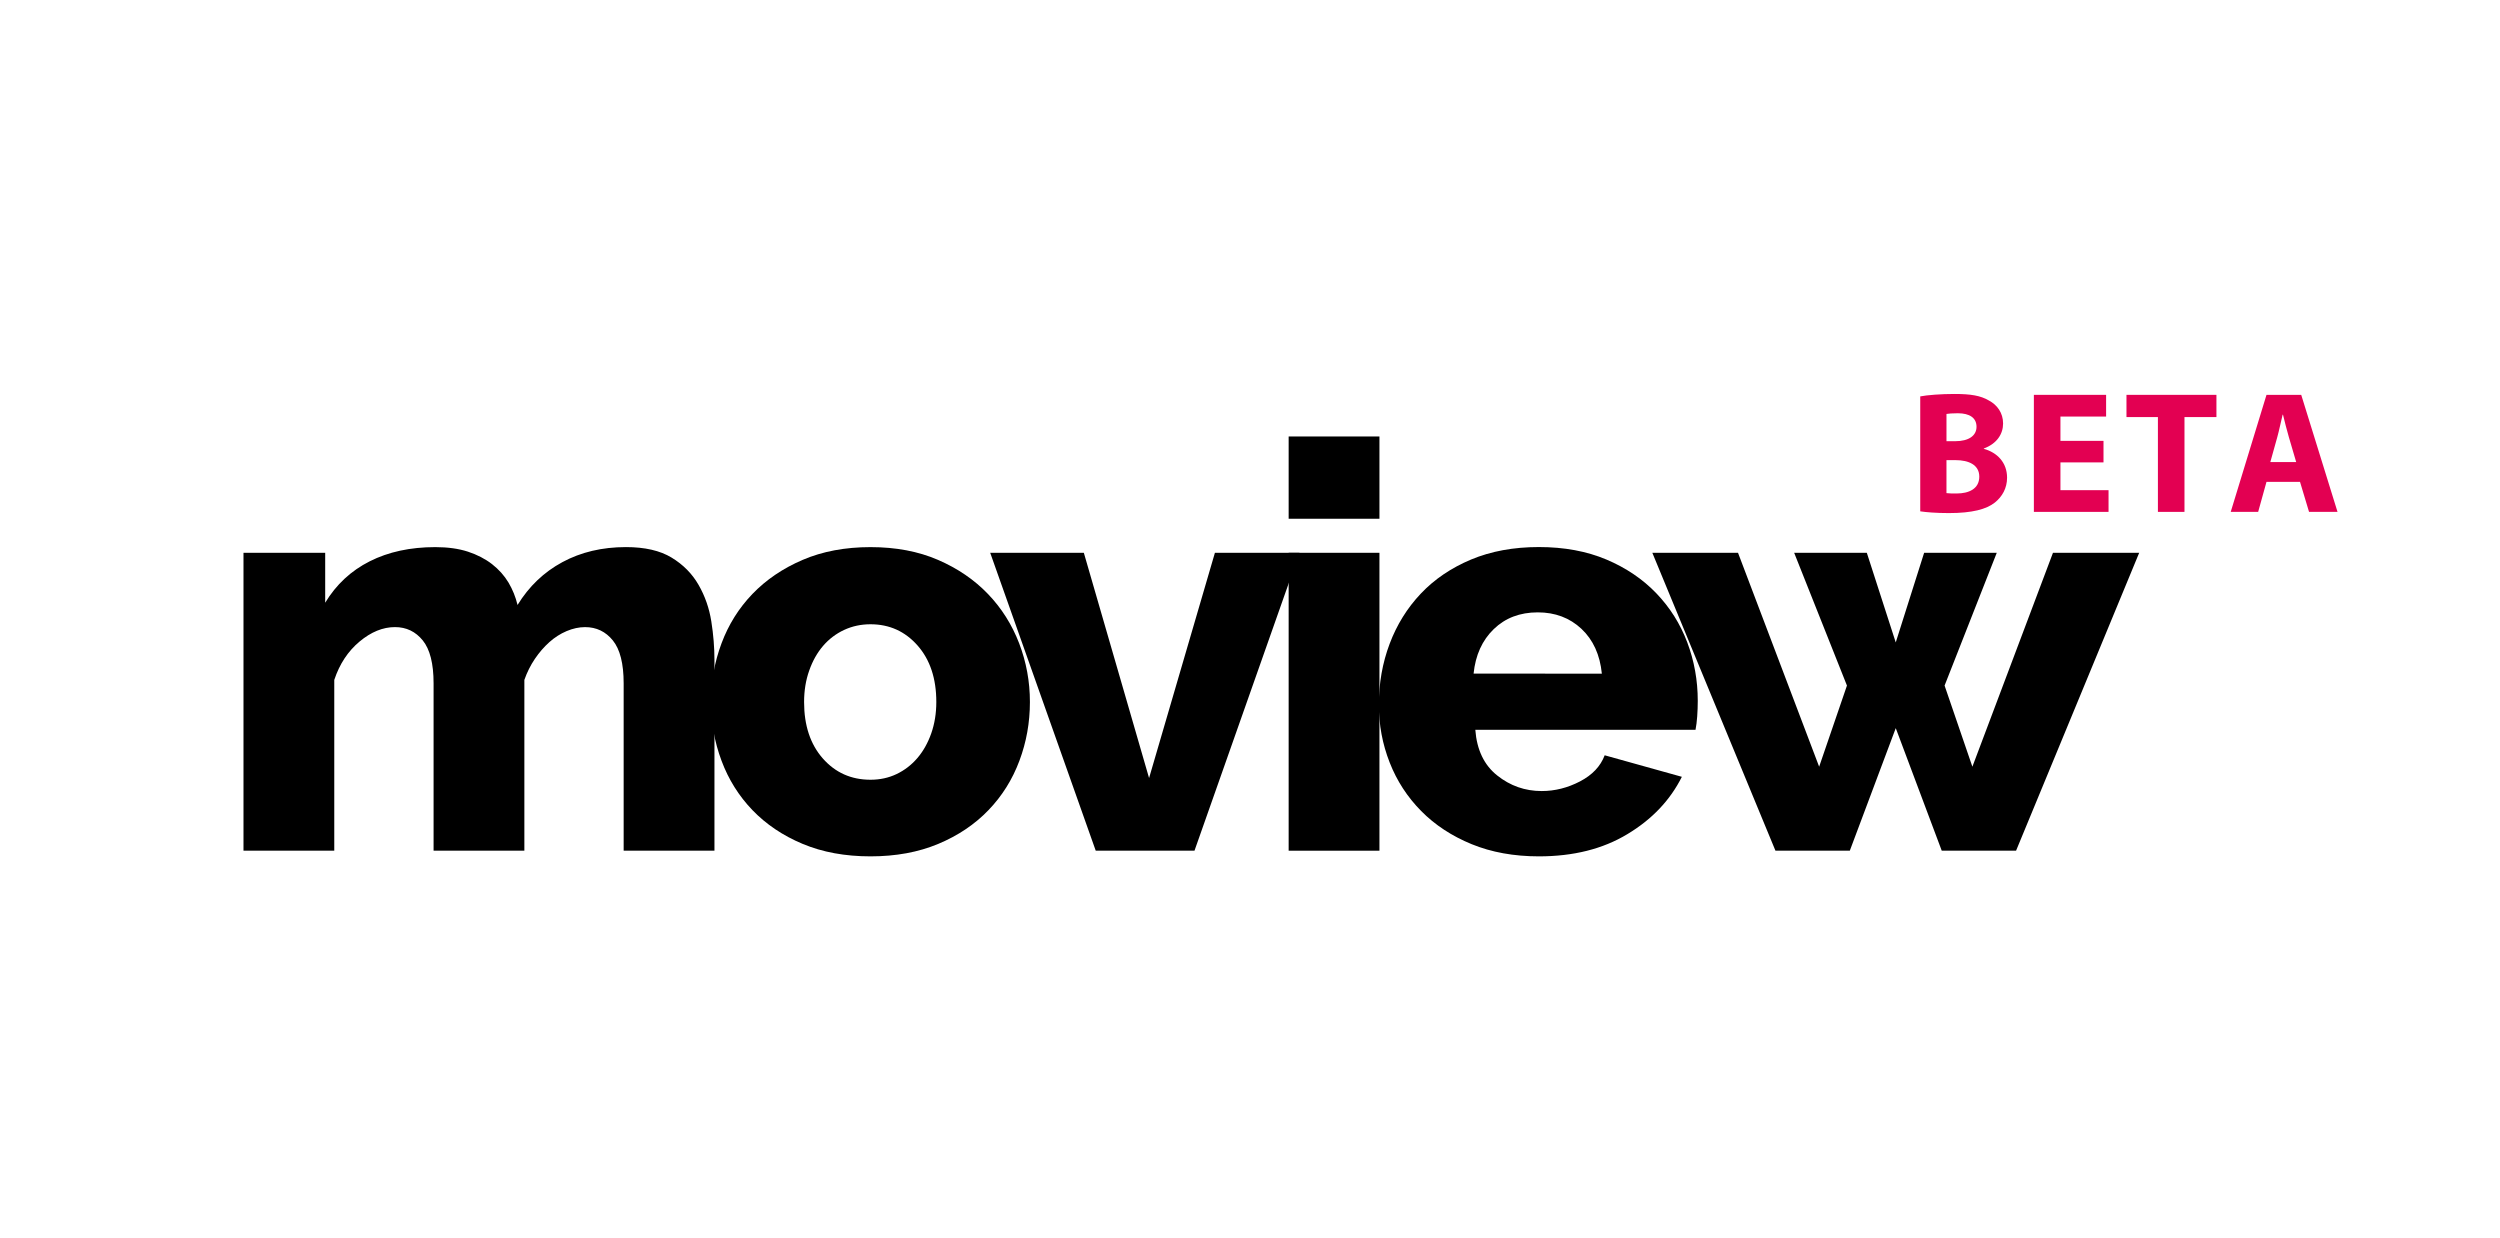
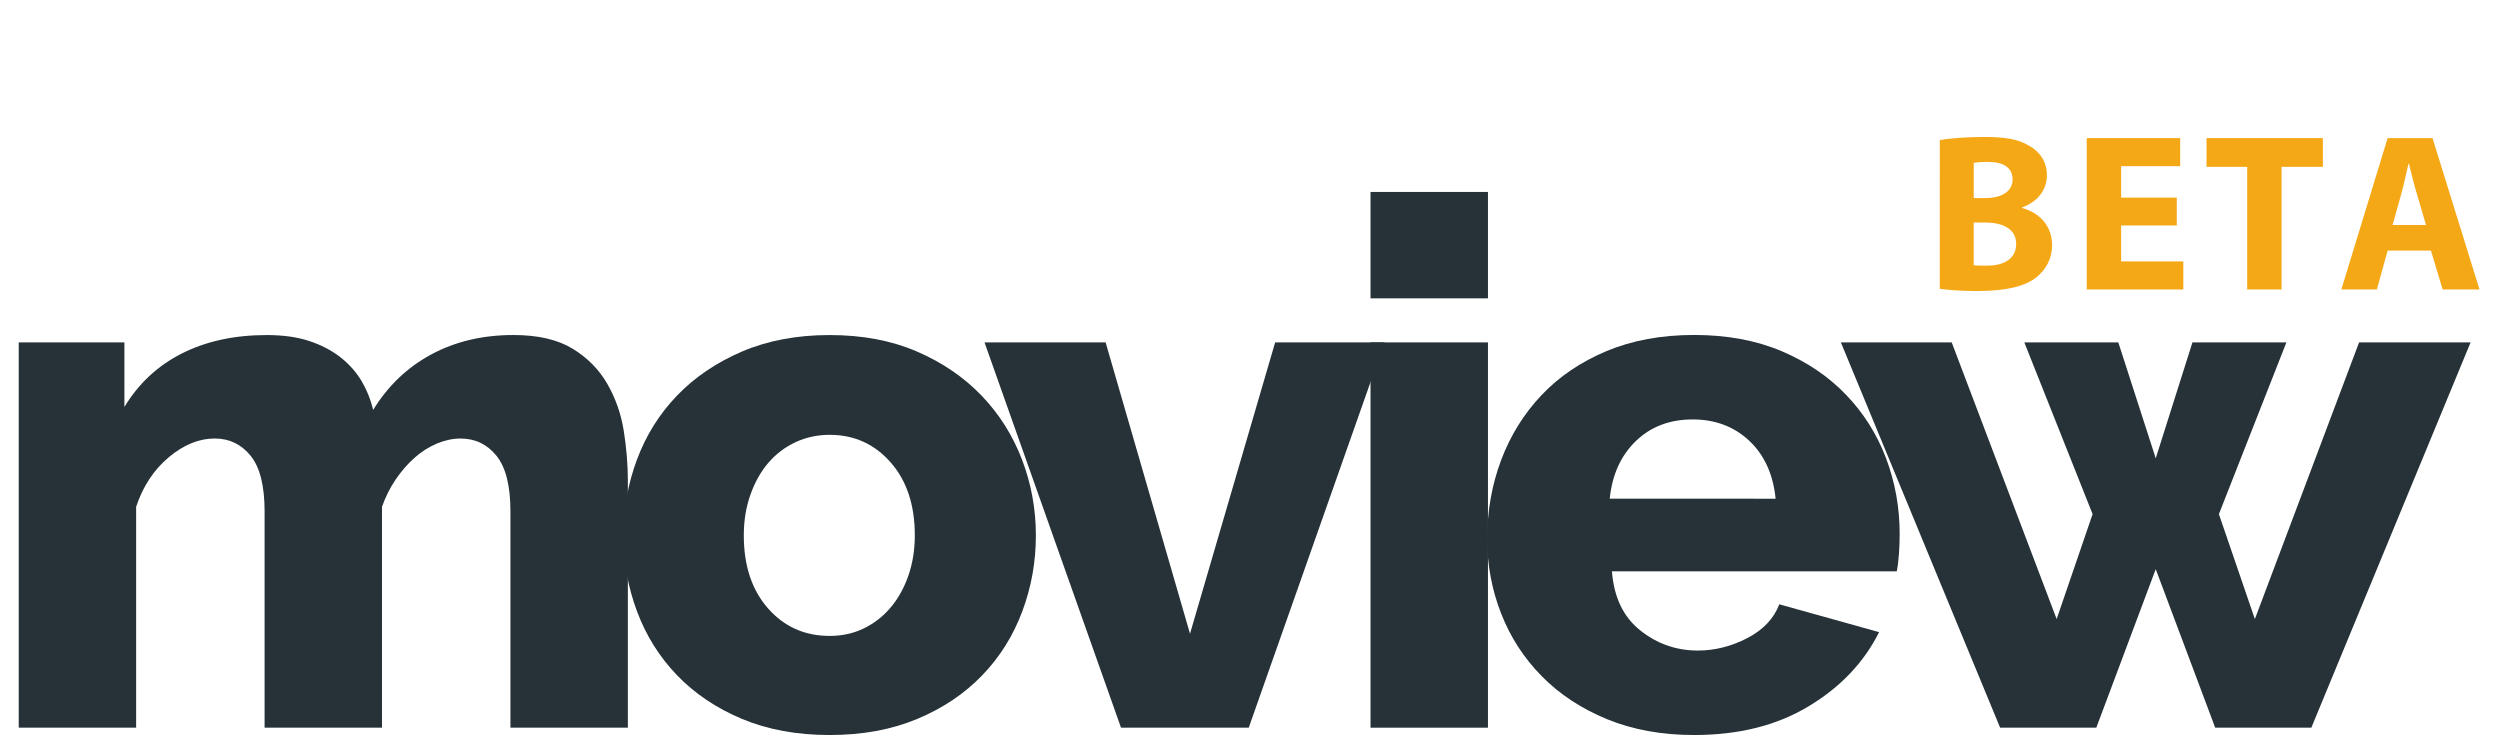
- <svg xmlns="http://www.w3.org/2000/svg" version="1.1" id="Vrstva_1" x="0px" y="0px" width="172.667px" height="85.5px" viewBox="-15.817 -19.896 172.667 85.5" enable-background="new -15.817 -19.896 172.667 85.5" xml:space="preserve">
+ <svg xmlns="http://www.w3.org/2000/svg" version="1.1" id="Vrstva_1" x="0px" y="0px" width="133.5px" height="39.917px" viewBox="0 0 133.5 39.917" enable-background="new 0 0 133.5 39.917" xml:space="preserve">
  <g>
-     <path d="M33.528,38.859h-6.271V27.298c0-1.358-0.249-2.345-0.745-2.959c-0.496-0.614-1.137-0.922-1.92-0.922   c-0.418,0-0.842,0.093-1.273,0.274c-0.432,0.184-0.83,0.438-1.195,0.765c-0.366,0.327-0.699,0.712-1,1.155   c-0.3,0.445-0.542,0.929-0.725,1.451v11.795h-6.27V27.297c0-1.357-0.249-2.345-0.745-2.959c-0.497-0.613-1.136-0.922-1.921-0.922   c-0.836,0-1.652,0.334-2.449,1c-0.797,0.666-1.378,1.548-1.744,2.646v11.797H1V18.284h5.643v3.448   c0.758-1.254,1.784-2.209,3.077-2.861c1.293-0.652,2.802-0.979,4.526-0.979c0.861,0,1.613,0.104,2.254,0.313   c0.639,0.21,1.194,0.497,1.665,0.861c0.47,0.367,0.849,0.791,1.137,1.272c0.286,0.484,0.495,1,0.626,1.55   c0.784-1.279,1.816-2.268,3.097-2.959c1.281-0.691,2.743-1.039,4.39-1.039c1.306,0,2.357,0.241,3.154,0.726   c0.797,0.483,1.417,1.11,1.861,1.882c0.443,0.771,0.738,1.613,0.882,2.527s0.216,1.803,0.216,2.664V38.859z" />
-     <path d="M44.305,39.25c-1.752,0-3.313-0.287-4.684-0.861s-2.527-1.354-3.469-2.332c-0.94-0.979-1.652-2.115-2.135-3.41   c-0.484-1.293-0.726-2.645-0.726-4.055c0-1.412,0.241-2.763,0.726-4.057c0.482-1.293,1.194-2.43,2.135-3.409   s2.098-1.765,3.469-2.353s2.932-0.881,4.684-0.881c1.75,0,3.304,0.293,4.662,0.881c1.359,0.588,2.509,1.373,3.449,2.353   c0.941,0.979,1.659,2.116,2.156,3.409c0.496,1.294,0.744,2.646,0.744,4.057c0,1.411-0.242,2.762-0.726,4.055   c-0.483,1.295-1.194,2.432-2.136,3.41c-0.94,0.979-2.096,1.758-3.468,2.332S46.055,39.25,44.305,39.25z M39.719,28.591   c0,1.619,0.432,2.918,1.293,3.897c0.863,0.979,1.96,1.47,3.293,1.47c0.652,0,1.254-0.129,1.803-0.392   c0.548-0.262,1.024-0.627,1.43-1.099c0.404-0.471,0.725-1.038,0.961-1.704c0.234-0.666,0.352-1.392,0.352-2.175   c0-1.621-0.431-2.92-1.293-3.899c-0.862-0.979-1.946-1.469-3.252-1.469c-0.654,0-1.262,0.131-1.822,0.391   c-0.563,0.263-1.046,0.629-1.451,1.099c-0.404,0.47-0.725,1.038-0.959,1.704C39.836,27.082,39.719,27.807,39.719,28.591z" />
-     <path d="M59.862,38.859l-7.289-20.575h6.467l4.506,15.557l4.547-15.557h5.839l-7.25,20.575H59.862z" />
-     <path d="M73.186,15.932V10.25h6.271v5.682H73.186z M73.186,38.859V18.284h6.271v20.575H73.186z" />
-     <path d="M90.469,39.25c-1.725,0-3.273-0.281-4.645-0.842c-1.371-0.563-2.534-1.326-3.488-2.293s-1.679-2.082-2.175-3.352   c-0.496-1.268-0.745-2.594-0.745-3.979c0-1.489,0.249-2.895,0.745-4.215c0.496-1.316,1.215-2.475,2.155-3.467   c0.939-0.994,2.097-1.775,3.469-2.353c1.371-0.573,2.932-0.862,4.684-0.862c1.749,0,3.305,0.289,4.663,0.862   c1.358,0.575,2.509,1.353,3.448,2.332c0.941,0.979,1.652,2.11,2.137,3.39c0.482,1.28,0.725,2.627,0.725,4.037   c0,0.366-0.014,0.727-0.039,1.077c-0.025,0.354-0.064,0.66-0.116,0.923H86.078c0.105,1.385,0.607,2.436,1.51,3.153   c0.9,0.719,1.926,1.078,3.076,1.078c0.914,0,1.796-0.224,2.645-0.666c0.852-0.445,1.418-1.045,1.705-1.804l5.33,1.487   c-0.811,1.621-2.064,2.939-3.762,3.959C94.883,38.742,92.846,39.25,90.469,39.25z M94.818,26.631   c-0.131-1.306-0.603-2.338-1.41-3.096c-0.811-0.758-1.815-1.137-3.018-1.137c-1.229,0-2.242,0.386-3.037,1.156   c-0.799,0.771-1.263,1.797-1.394,3.074L94.818,26.631L94.818,26.631z" />
-     <path d="M125.975,18.284h5.955l-8.504,20.575h-5.133l-3.176-8.465l-3.174,8.465h-5.135l-8.504-20.575h5.918l5.604,14.774   l1.92-5.604l-3.646-9.17h5.018l1.998,6.19l1.961-6.19h5.016l-3.604,9.17l1.92,5.604L125.975,18.284z" />
+     <path fill="#263238" d="M33.528,38.859h-6.271V27.298c0-1.358-0.249-2.345-0.745-2.959c-0.496-0.614-1.137-0.922-1.92-0.922   c-0.418,0-0.842,0.093-1.273,0.274c-0.432,0.184-0.83,0.438-1.195,0.765c-0.366,0.327-0.699,0.712-1,1.155   c-0.3,0.445-0.542,0.929-0.725,1.451v11.795h-6.27v-11.56c0-1.357-0.249-2.345-0.745-2.959c-0.497-0.613-1.136-0.922-1.921-0.922   c-0.836,0-1.652,0.334-2.449,1c-0.797,0.666-1.378,1.548-1.744,2.646v11.797H1V18.284h5.643v3.448   c0.758-1.254,1.784-2.209,3.077-2.861c1.293-0.652,2.802-0.979,4.526-0.979c0.861,0,1.613,0.104,2.254,0.313   c0.639,0.21,1.194,0.497,1.665,0.861c0.47,0.367,0.849,0.791,1.137,1.272c0.286,0.484,0.495,1,0.626,1.55   c0.784-1.279,1.816-2.268,3.097-2.959c1.281-0.691,2.743-1.039,4.39-1.039c1.306,0,2.357,0.241,3.154,0.726   c0.797,0.483,1.417,1.11,1.861,1.882c0.443,0.771,0.738,1.613,0.882,2.527s0.216,1.803,0.216,2.664V38.859z" />
+     <path fill="#263238" d="M44.305,39.25c-1.752,0-3.313-0.287-4.684-0.861c-1.371-0.574-2.527-1.354-3.469-2.332   c-0.94-0.979-1.652-2.115-2.135-3.41c-0.484-1.293-0.726-2.645-0.726-4.055c0-1.412,0.241-2.763,0.726-4.057   c0.482-1.293,1.194-2.43,2.135-3.409s2.098-1.765,3.469-2.353s2.932-0.881,4.684-0.881c1.75,0,3.304,0.293,4.662,0.881   c1.359,0.588,2.509,1.373,3.449,2.353c0.941,0.979,1.659,2.116,2.156,3.409c0.496,1.294,0.744,2.646,0.744,4.057   c0,1.411-0.242,2.762-0.726,4.055c-0.483,1.295-1.194,2.432-2.136,3.41c-0.94,0.979-2.096,1.758-3.468,2.332   C47.614,38.963,46.055,39.25,44.305,39.25z M39.719,28.591c0,1.619,0.432,2.918,1.293,3.897c0.863,0.979,1.96,1.47,3.293,1.47   c0.652,0,1.254-0.129,1.803-0.392c0.548-0.262,1.024-0.627,1.43-1.099c0.404-0.471,0.725-1.038,0.961-1.704   c0.234-0.666,0.352-1.392,0.352-2.175c0-1.621-0.431-2.92-1.293-3.899c-0.862-0.979-1.946-1.469-3.252-1.469   c-0.654,0-1.262,0.131-1.822,0.391c-0.563,0.263-1.046,0.629-1.451,1.099c-0.404,0.47-0.725,1.038-0.959,1.704   C39.836,27.082,39.719,27.807,39.719,28.591z" />
+     <path fill="#263238" d="M59.862,38.859l-7.289-20.575h6.467l4.506,15.557l4.547-15.557h5.839l-7.25,20.575H59.862z" />
+     <path fill="#263238" d="M73.186,15.932V10.25h6.271v5.682H73.186z M73.186,38.859V18.284h6.271v20.575H73.186z" />
+     <path fill="#263238" d="M90.469,39.25c-1.726,0-3.273-0.281-4.645-0.842c-1.371-0.563-2.534-1.326-3.488-2.293   c-0.954-0.967-1.679-2.082-2.175-3.352c-0.496-1.268-0.745-2.594-0.745-3.979c0-1.489,0.249-2.895,0.745-4.215   c0.496-1.316,1.215-2.475,2.155-3.467c0.939-0.994,2.097-1.775,3.469-2.353c1.371-0.573,2.931-0.862,4.684-0.862   c1.749,0,3.305,0.289,4.663,0.862c1.357,0.575,2.509,1.353,3.447,2.332c0.941,0.979,1.652,2.11,2.137,3.39   c0.482,1.28,0.726,2.627,0.726,4.037c0,0.366-0.014,0.727-0.039,1.077c-0.024,0.354-0.063,0.66-0.116,0.923H86.078   c0.105,1.385,0.607,2.436,1.509,3.153c0.9,0.719,1.927,1.078,3.076,1.078c0.914,0,1.797-0.224,2.646-0.666   c0.853-0.445,1.418-1.045,1.705-1.804l5.33,1.487c-0.812,1.621-2.064,2.939-3.763,3.959C94.882,38.742,92.846,39.25,90.469,39.25z    M94.818,26.631c-0.131-1.306-0.604-2.338-1.41-3.096c-0.811-0.758-1.814-1.137-3.018-1.137c-1.229,0-2.242,0.386-3.037,1.156   c-0.799,0.771-1.263,1.797-1.394,3.074L94.818,26.631L94.818,26.631z" />
+     <path fill="#263238" d="M125.975,18.284h5.955l-8.505,20.575h-5.133l-3.176-8.465l-3.174,8.465h-5.135l-8.504-20.575h5.918   l5.604,14.774l1.92-5.604l-3.646-9.17h5.019l1.998,6.19l1.961-6.19h5.016l-3.604,9.17l1.921,5.604L125.975,18.284z" />
  </g>
  <g>
-     <path fill="#E30052" d="M116.809,7.482c0.479-0.096,1.451-0.168,2.362-0.168c1.115,0,1.799,0.108,2.387,0.456   c0.563,0.3,0.972,0.852,0.972,1.583c0,0.719-0.42,1.391-1.331,1.727v0.024c0.923,0.252,1.606,0.947,1.606,1.991   c0,0.731-0.336,1.308-0.839,1.715c-0.588,0.468-1.571,0.731-3.179,0.731c-0.899,0-1.571-0.06-1.979-0.12V7.482z M118.619,10.577   h0.6c0.96,0,1.476-0.396,1.476-0.996c0-0.611-0.468-0.935-1.296-0.935c-0.396,0-0.623,0.024-0.779,0.048V10.577z M118.619,14.163   c0.18,0.024,0.396,0.024,0.708,0.024c0.827,0,1.559-0.312,1.559-1.163c0-0.815-0.731-1.14-1.643-1.14h-0.624V14.163z" />
-     <path fill="#E30052" d="M129.465,12.04h-2.974v1.919h3.322v1.499h-5.157V7.375h4.989v1.499h-3.154v1.679h2.974V12.04z" />
-     <path fill="#E30052" d="M133.223,8.91h-2.171V7.375h6.213V8.91h-2.207v6.548h-1.835V8.91z" />
-     <path fill="#E30052" d="M140.723,13.383l-0.576,2.075h-1.895l2.471-8.083h2.398l2.507,8.083h-1.967l-0.624-2.075H140.723z    M142.773,12.016l-0.504-1.715c-0.144-0.479-0.288-1.08-0.408-1.559h-0.023c-0.12,0.479-0.24,1.091-0.372,1.559l-0.479,1.715   H142.773z" />
+     <path fill="#F5A816" d="M103.585,7.482c0.479-0.096,1.45-0.168,2.362-0.168c1.115,0,1.799,0.108,2.387,0.456   c0.563,0.3,0.972,0.852,0.972,1.583c0,0.719-0.42,1.391-1.331,1.727v0.024c0.924,0.252,1.606,0.947,1.606,1.991   c0,0.731-0.336,1.308-0.839,1.715c-0.588,0.468-1.571,0.731-3.18,0.731c-0.898,0-1.57-0.06-1.979-0.12L103.585,7.482L103.585,7.482   z M105.395,10.577h0.601c0.96,0,1.476-0.396,1.476-0.996c0-0.611-0.468-0.935-1.296-0.935c-0.396,0-0.623,0.024-0.778,0.048v1.883   H105.395z M105.395,14.163c0.18,0.024,0.396,0.024,0.709,0.024c0.826,0,1.559-0.312,1.559-1.163c0-0.815-0.731-1.14-1.643-1.14   h-0.625V14.163z" />
+     <path fill="#F5A816" d="M116.241,12.04h-2.973v1.919h3.321v1.499h-5.157V7.375h4.989v1.499h-3.153v1.679h2.973V12.04L116.241,12.04   z" />
+     <path fill="#F5A816" d="M120,8.91h-2.171V7.375h6.213V8.91h-2.207v6.548H120V8.91L120,8.91z" />
+     <path fill="#F5A816" d="M127.5,13.383l-0.576,2.075h-1.896l2.472-8.083h2.397l2.508,8.083h-1.967l-0.625-2.075H127.5z    M129.549,12.016l-0.504-1.715c-0.145-0.479-0.288-1.08-0.408-1.559h-0.023c-0.119,0.479-0.239,1.091-0.371,1.559l-0.479,1.715   H129.549z" />
  </g>
</svg>
